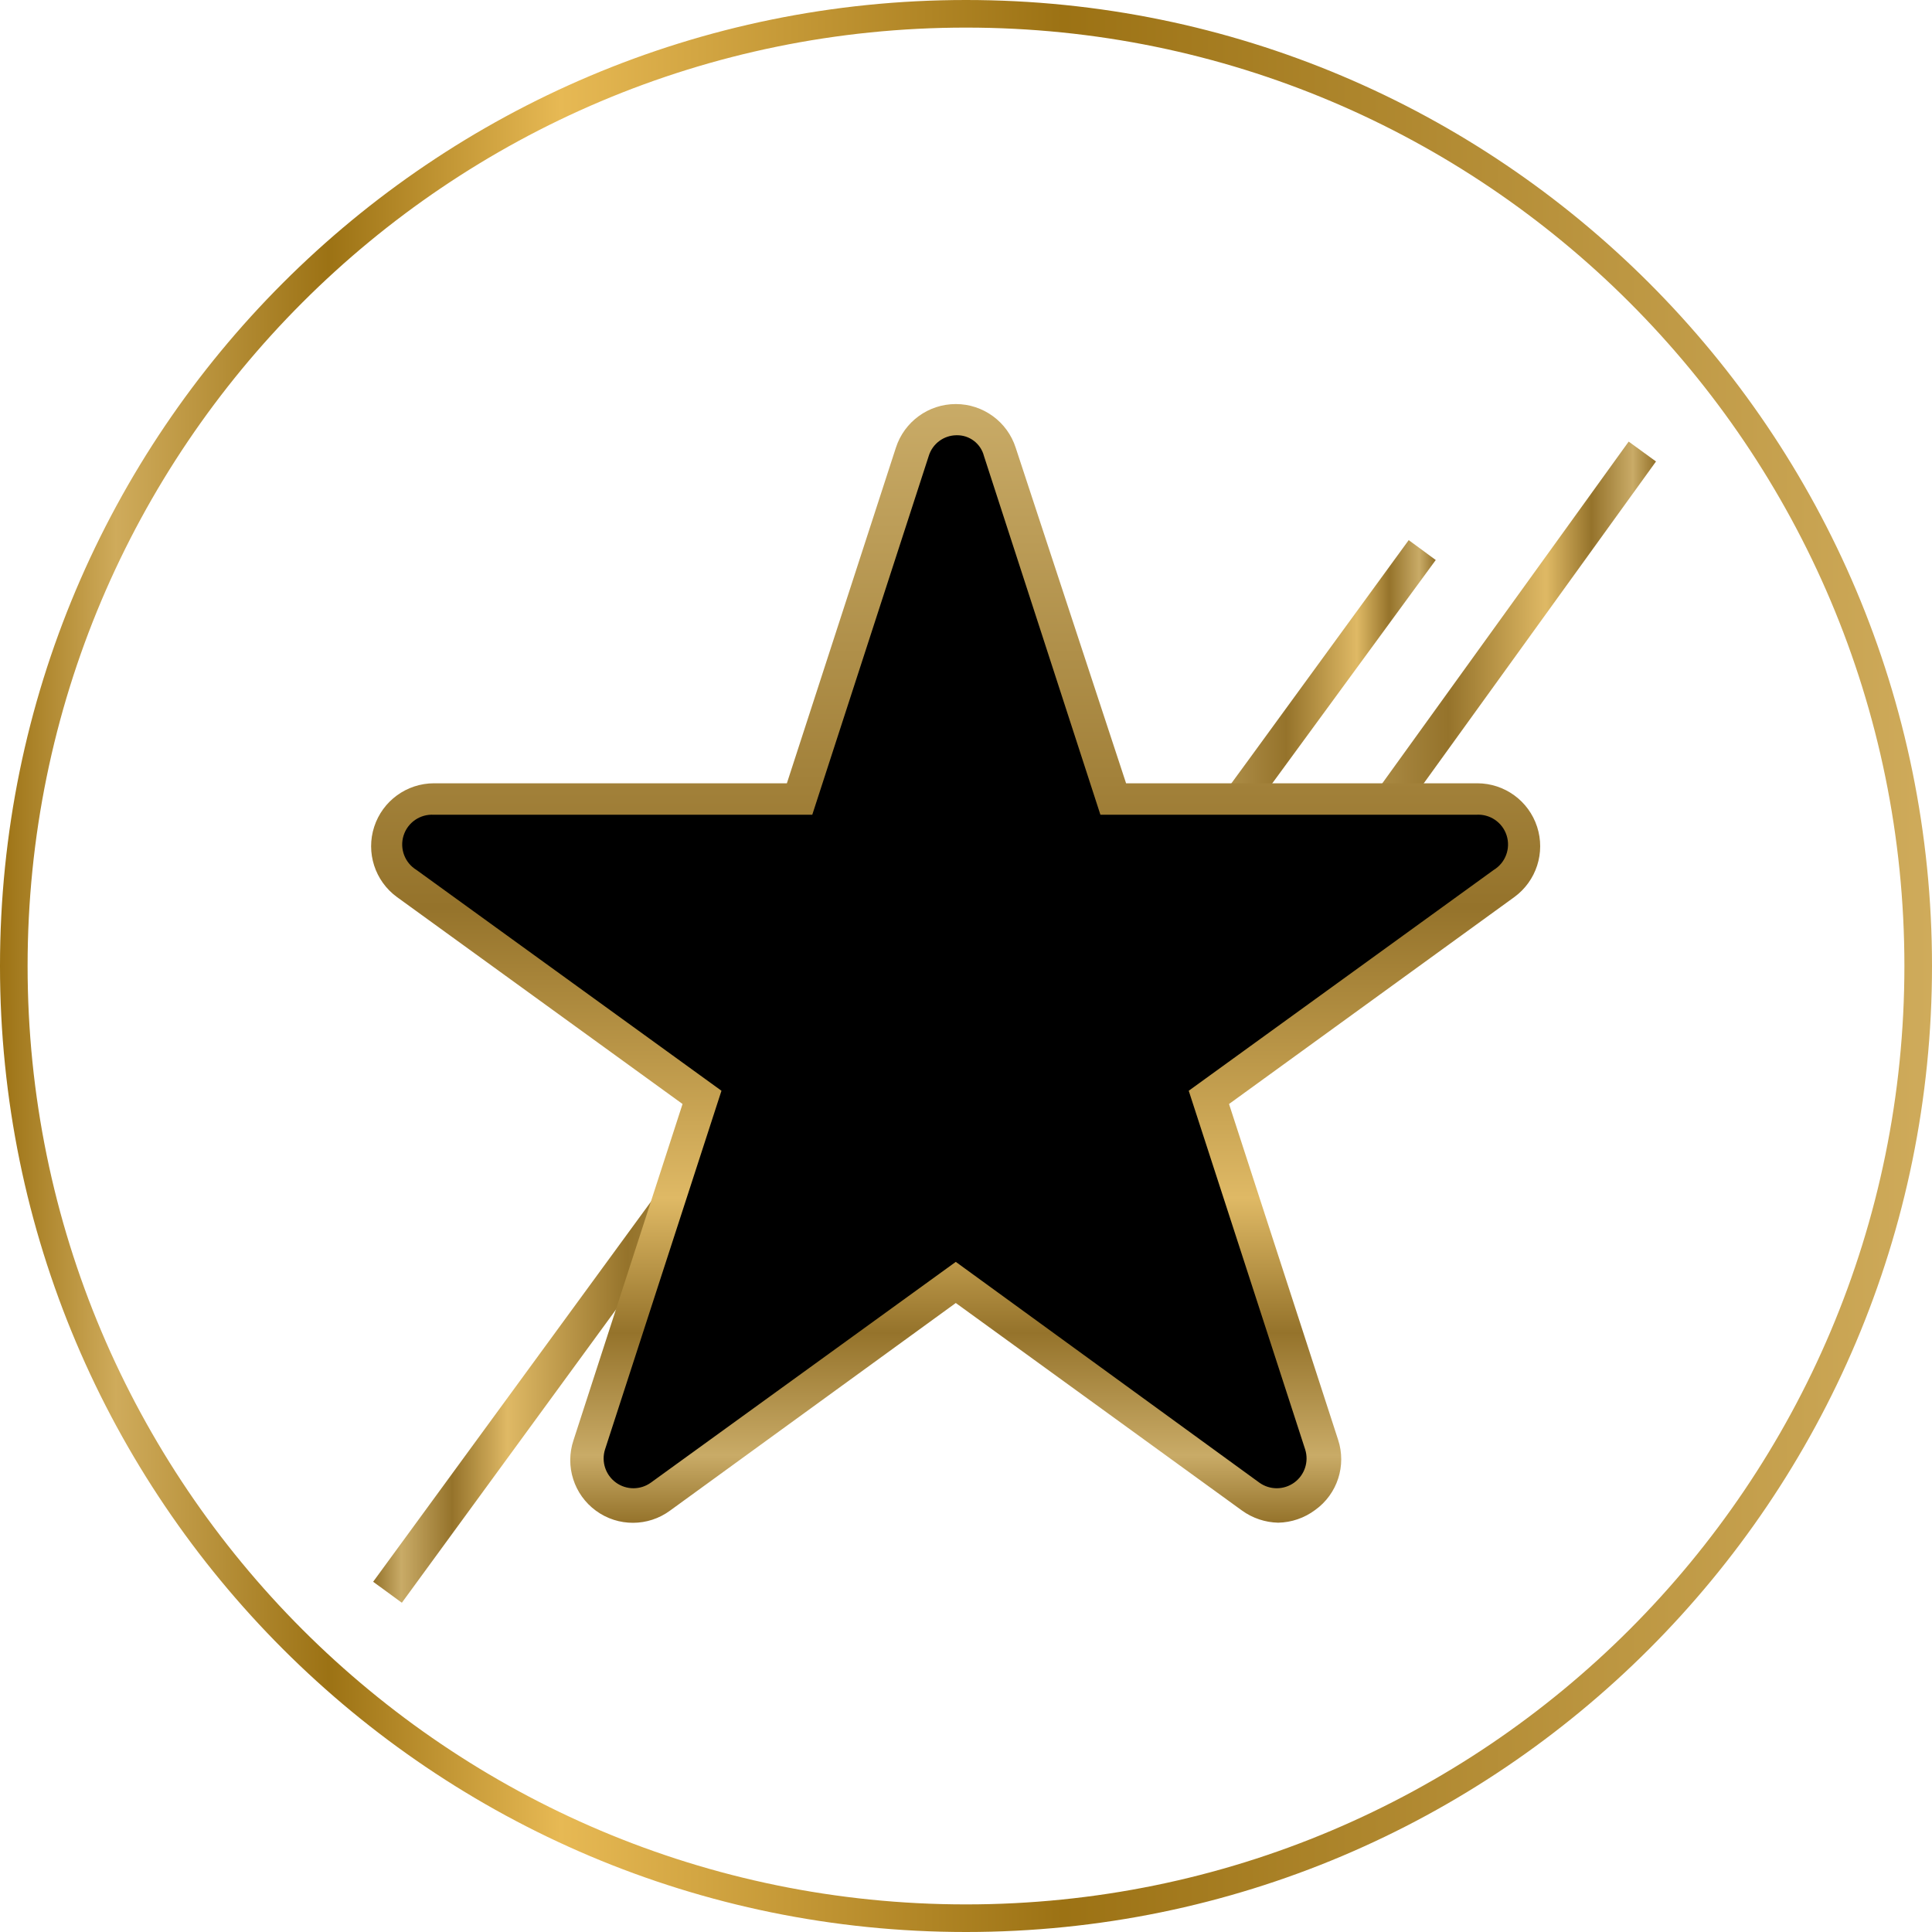
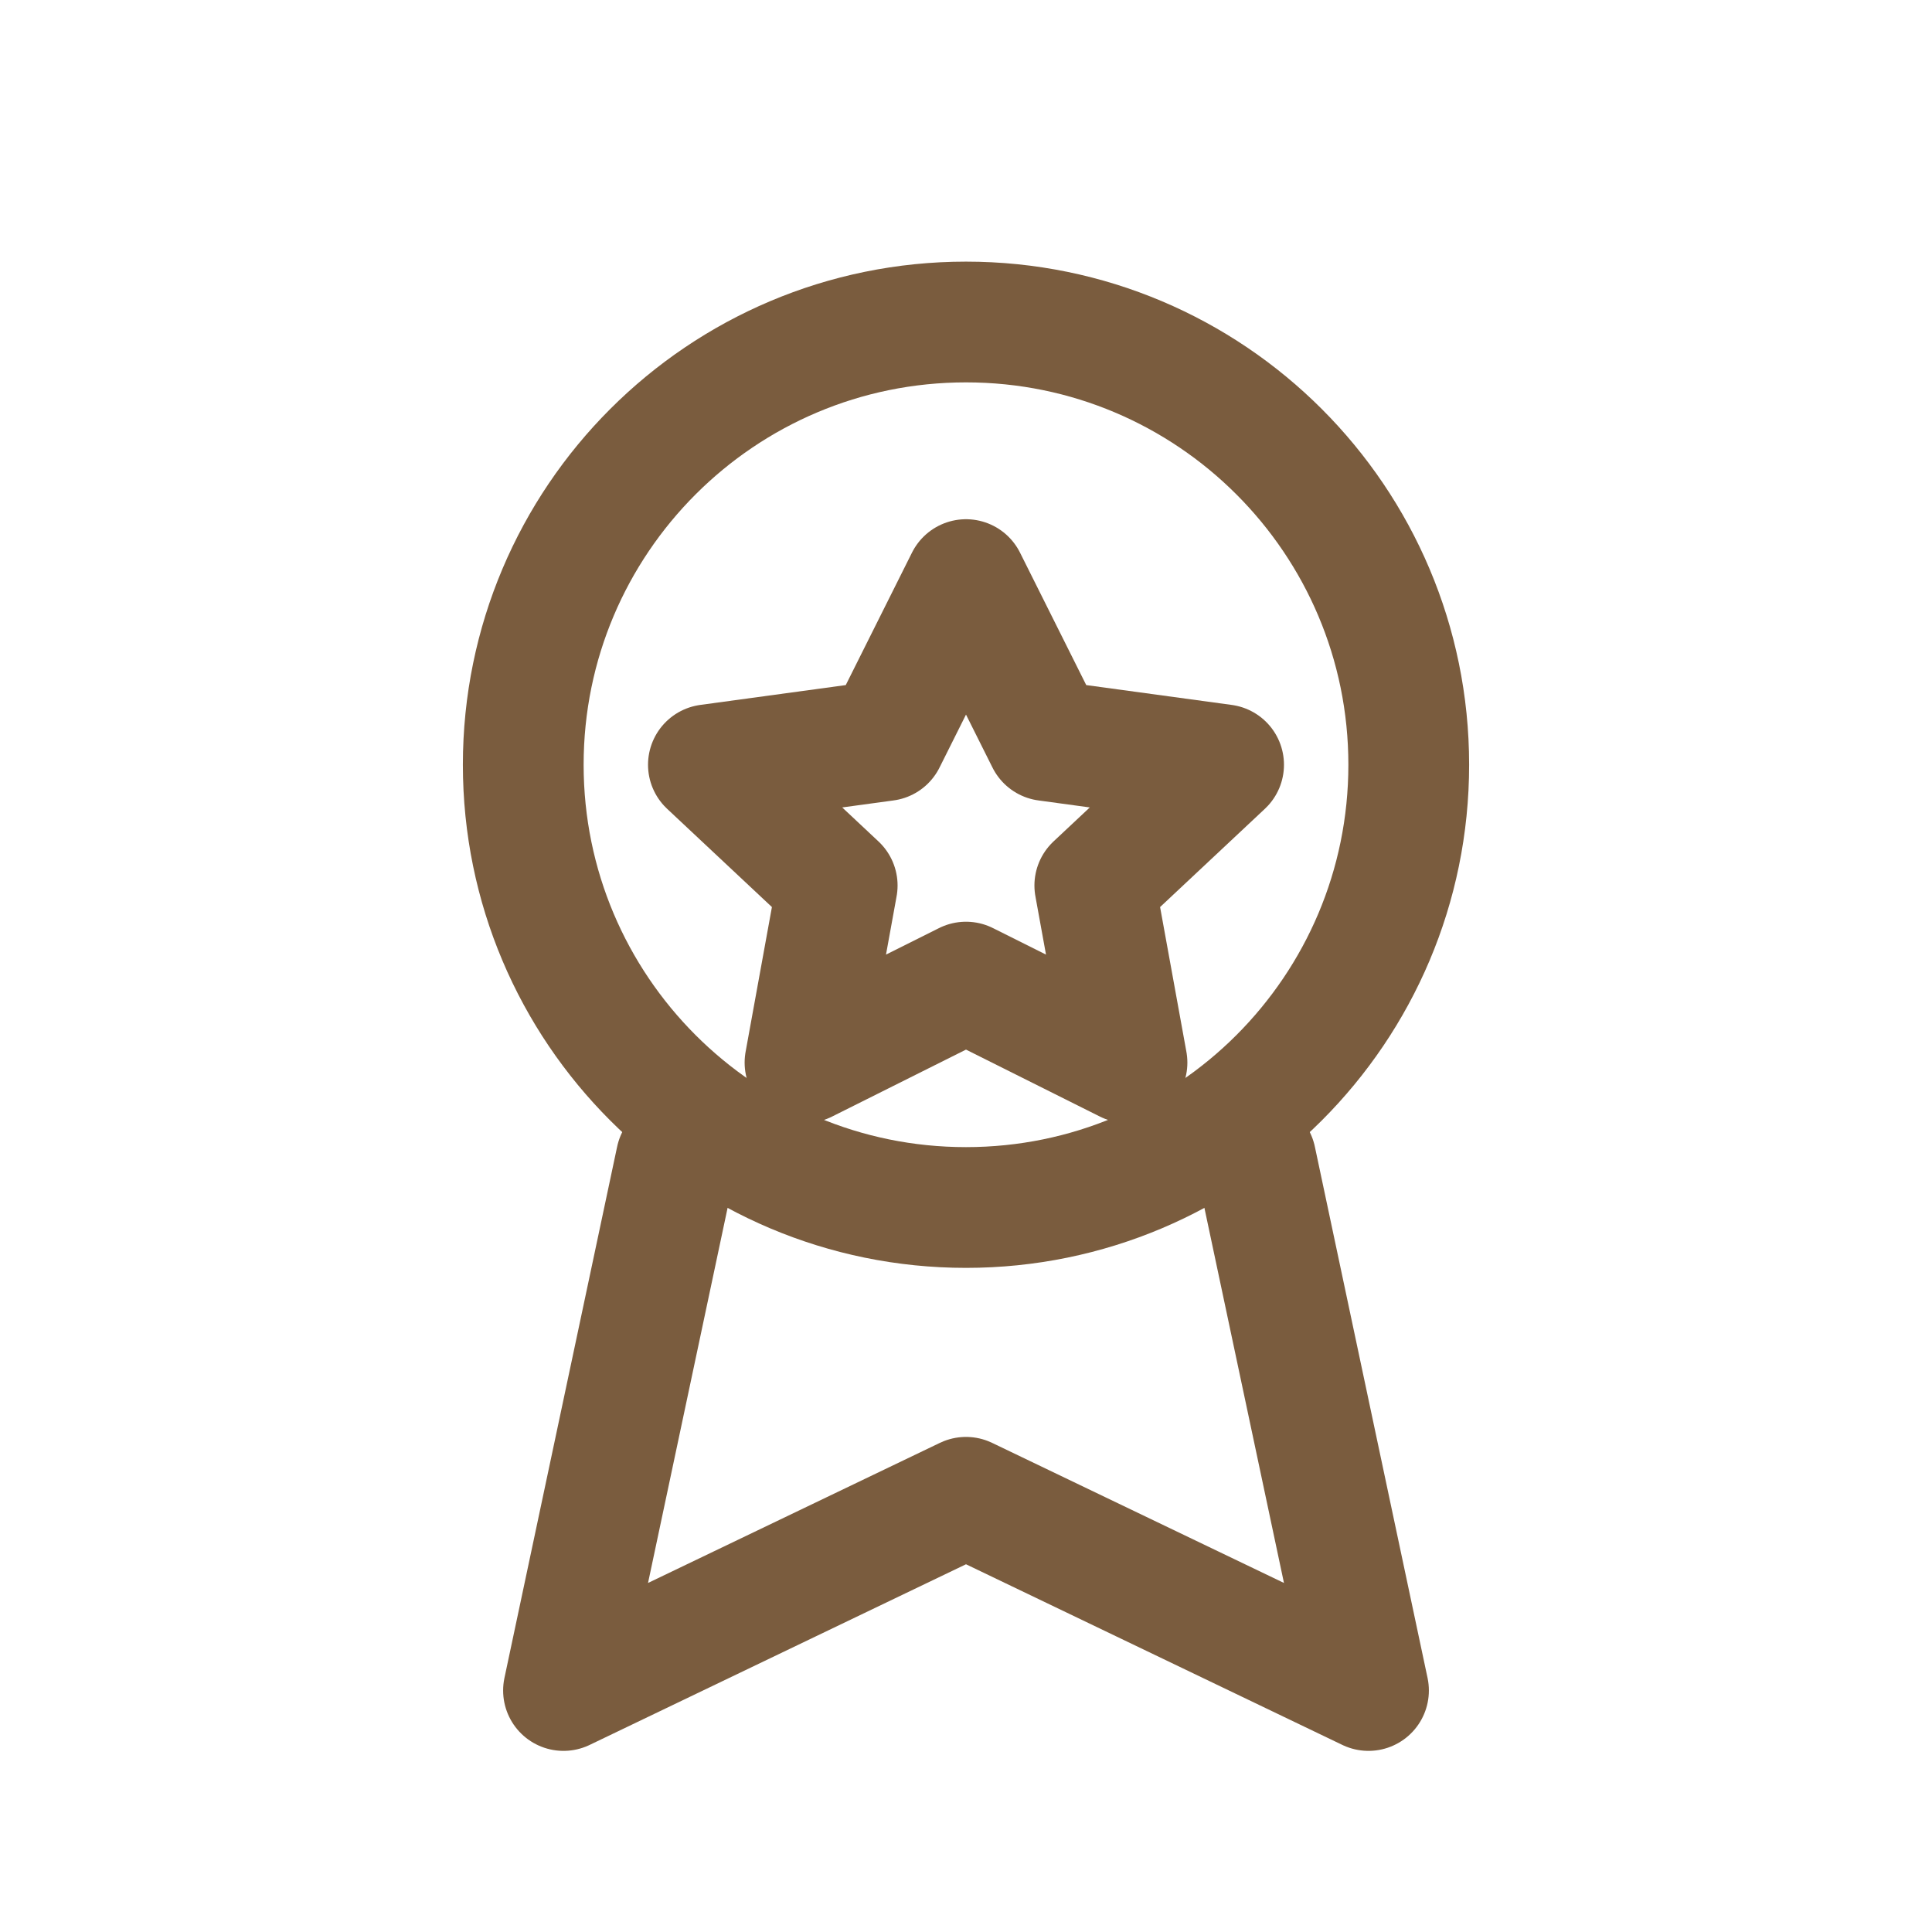
- <svg xmlns="http://www.w3.org/2000/svg" xmlns:xlink="http://www.w3.org/1999/xlink" id="Calque_1" data-name="Calque 1" viewBox="0 0 70 70">
-   <defs>
-     <style>.cls-1{fill:url(#Dégradé_sans_nom_2);}.cls-2{fill:url(#Dégradé_sans_nom_3);}.cls-3{fill:url(#Dégradé_sans_nom_3-2);}.cls-4{fill:url(#Dégradé_sans_nom_3-3);}.cls-5{fill:url(#Dégradé_sans_nom_3-4);}</style>
-     <linearGradient id="Dégradé_sans_nom_2" y1="35" x2="70" y2="35" gradientUnits="userSpaceOnUse">
-       <stop offset="0" stop-color="#9c7214" />
-       <stop offset="0.06" stop-color="#cfab5b" />
-       <stop offset="0.17" stop-color="#9c7214" />
-       <stop offset="0.29" stop-color="#e7b954" />
-       <stop offset="0.55" stop-color="#9c7214" />
-       <stop offset="1" stop-color="#cfab5b" />
-     </linearGradient>
-     <linearGradient id="Dégradé_sans_nom_3" x1="-558.06" y1="-289.46" x2="-544.42" y2="-289.46" gradientTransform="matrix(-1, 0, 0, 1, -498.08, 314.62)" gradientUnits="userSpaceOnUse">
-       <stop offset="0" stop-color="#95732b" />
-       <stop offset="0.06" stop-color="#c9ab67" />
-       <stop offset="0.17" stop-color="#95732b" />
-       <stop offset="0.29" stop-color="#dfb965" />
-       <stop offset="0.55" stop-color="#95732b" />
-       <stop offset="1" stop-color="#c9ab67" />
-     </linearGradient>
-     <linearGradient id="Dégradé_sans_nom_3-2" x1="-158.02" y1="-280.43" x2="-141.31" y2="-280.43" gradientTransform="matrix(1, 0, 0, -1, 171.56, -233.5)" xlink:href="#Dégradé_sans_nom_3" />
-     <linearGradient id="Dégradé_sans_nom_3-3" x1="-840.09" y1="160.54" x2="-830.27" y2="160.54" gradientTransform="translate(-788.08 186.62) rotate(180)" xlink:href="#Dégradé_sans_nom_3" />
-     <linearGradient id="Dégradé_sans_nom_3-4" x1="34.63" y1="55.17" x2="34.63" y2="14.64" gradientTransform="matrix(1, 0, 0, 1, 0, 0)" xlink:href="#Dégradé_sans_nom_3" />
-   </defs>
-   <path class="cls-1" d="M35,1A34,34,0,1,1,1,35,34,34,0,0,1,35,1m0-1A35,35,0,1,0,70,35,35,35,0,0,0,35,0Z" />
-   <polygon class="cls-2" points="59.01 16 60 16.72 47.3 34.32 46.32 33.6 59.01 16" />
-   <polygon class="cls-3" points="14.56 58.07 13.52 57.31 29.24 35.8 30.27 36.56 14.56 58.07" />
-   <polygon class="cls-4" points="42.18 31.71 45.26 27.5 51.04 19.57 52.02 20.29 46.12 28.35 43.05 32.59 42.18 31.71" />
-   <path d="M36.22,16.4,40.31,29H53.53a1.68,1.68,0,0,1,1,3l-10.7,7.77,4.09,12.57a1.68,1.68,0,0,1-2.58,1.88l-10.7-7.77-10.7,7.77a1.68,1.68,0,0,1-2.58-1.88l4.08-12.57L14.74,32a1.68,1.68,0,0,1,1-3H29L33,16.4A1.68,1.68,0,0,1,36.22,16.4Z" />
-   <path class="cls-5" d="M46.31,55.17A2.33,2.33,0,0,1,45,54.73L34.63,47.21,24.28,54.73a2.27,2.27,0,0,1-3.5-2.55L24.73,40,14.38,32.5a2.28,2.28,0,0,1,1.34-4.12H28.51l3.95-12.16a2.28,2.28,0,0,1,4.34,0l4,12.16H53.53a2.28,2.28,0,0,1,1.34,4.12L44.53,40l3.95,12.16a2.26,2.26,0,0,1-.83,2.55A2.31,2.31,0,0,1,46.31,55.17ZM34.63,45.72l11,8a1.08,1.08,0,0,0,1.66-1.2l-4.22-13,11.05-8a1.08,1.08,0,0,0-.64-2H39.87l-4.22-13a1,1,0,0,0-1-.75,1.06,1.06,0,0,0-1,.75l-4.22,13H15.72a1.08,1.08,0,0,0-.63,2l11.05,8-4.22,13a1.08,1.08,0,0,0,1.66,1.2Z" />
+ <svg xmlns="http://www.w3.org/2000/svg" viewBox="0 0 24 24" width="24" height="24" fill="none" stroke="#7A5C3E" stroke-width="1.5" stroke-linecap="round" stroke-linejoin="round">
+   <circle cx="12" cy="9.5" r="5.5" />
+   <path d="M12 7.2l1 2 2.2.3-1.6 1.5.4 2.2-2-1-2 1 .4-2.2L8.8 9.5l2.2-.3 1-2Z" />
+   <path d="M8.4 14.4 7 21l5-2.4L17 21l-1.4-6.6" />
</svg>
